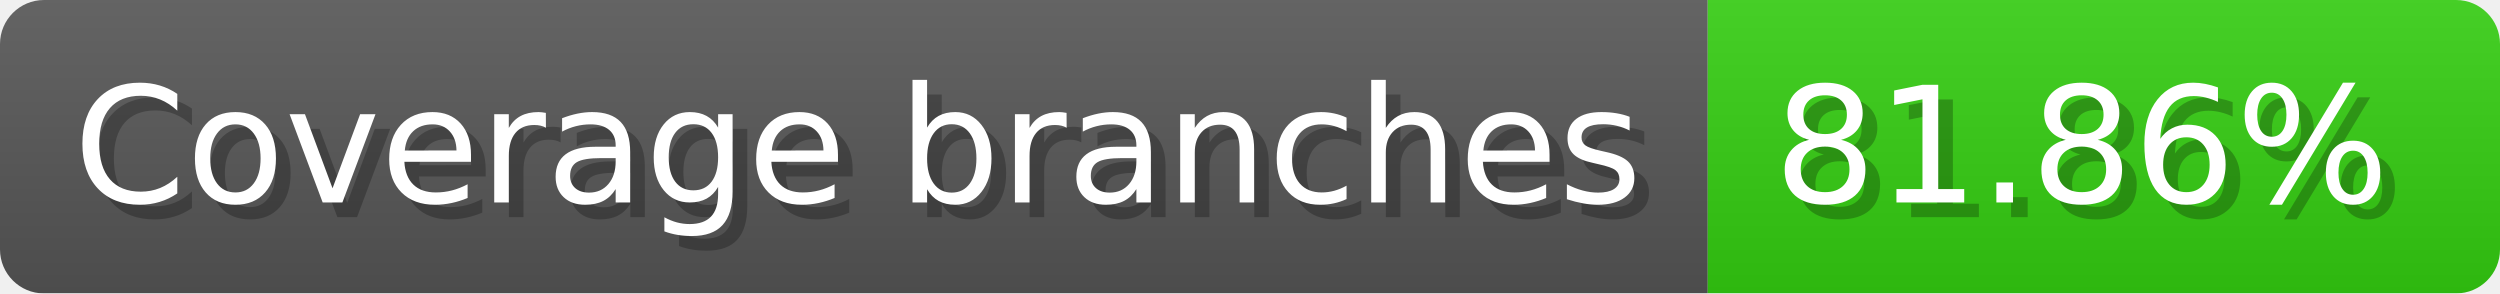
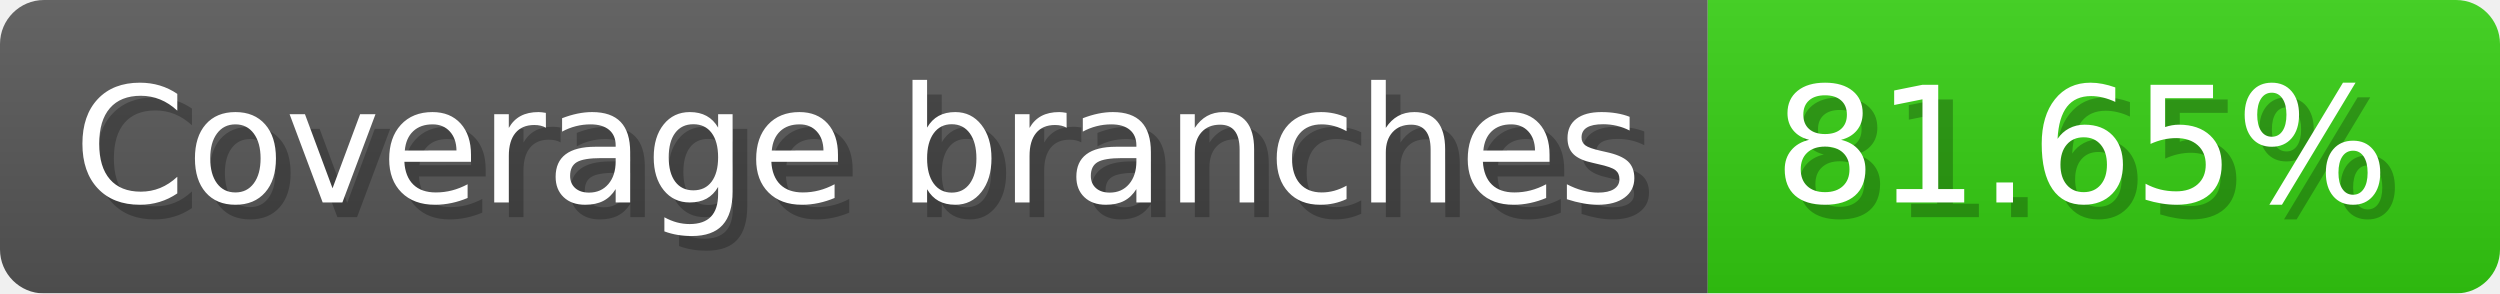
- <svg xmlns="http://www.w3.org/2000/svg" width="170.4" height="20" viewBox="0 0 1704 200" role="img" aria-label="Coverage branches: 81.86%">
+ <svg xmlns="http://www.w3.org/2000/svg" width="170.4" height="20" viewBox="0 0 1704 200" role="img" aria-label="Coverage branches: 81.65%">
  <linearGradient id="a" x2="0" y2="100%">
    <stop offset="0" stop-opacity=".1" stop-color="#EEE" />
    <stop offset="1" stop-opacity=".1" />
  </linearGradient>
  <mask id="m">
    <rect width="1704" height="200" rx="30" fill="#FFF" />
  </mask>
  <g mask="url(#m)">
    <rect width="1164" height="200" fill="#555" />
    <rect width="540" height="200" fill="#3C1" x="1164" />
    <rect width="1704" height="200" fill="url(#a)" />
  </g>
  <g aria-hidden="true" fill="#fff" text-anchor="start" font-family="Verdana,DejaVu Sans,sans-serif" font-size="110">
    <text x="60" y="148" textLength="1064" fill="#000" opacity="0.25">Coverage branches</text>
    <text x="50" y="138" textLength="1064">Coverage branches</text>
-     <text x="1219" y="148" textLength="440" fill="#000" opacity="0.25">81.86%</text>
-     <text x="1209" y="138" textLength="440">81.86%</text>
+     <text x="1219" y="148" textLength="440" fill="#000" opacity="0.25">81.65%</text>
+     <text x="1209" y="138" textLength="440">81.65%</text>
  </g>
</svg>
